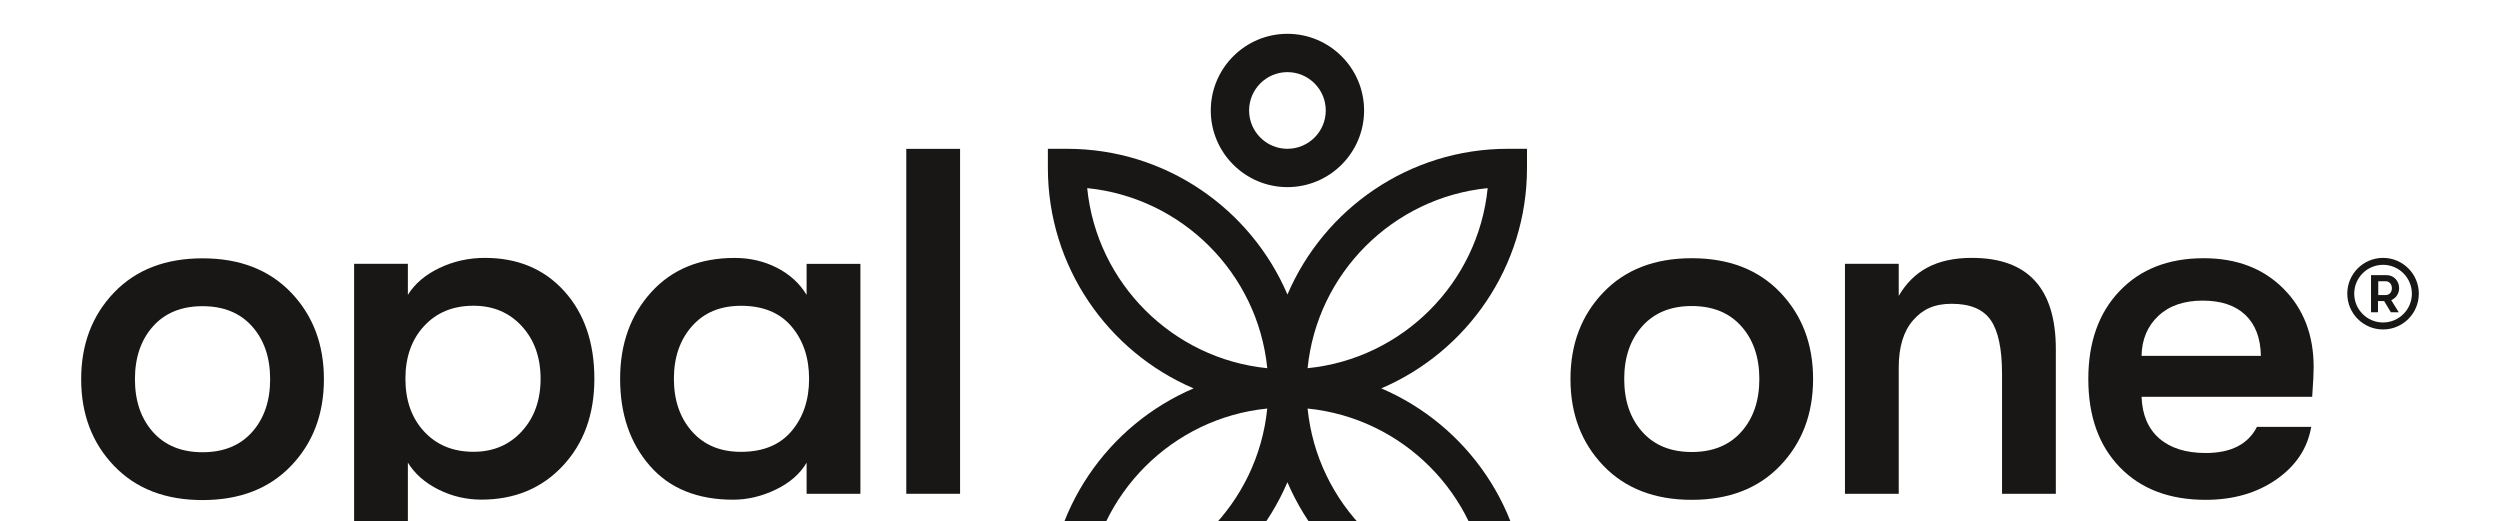
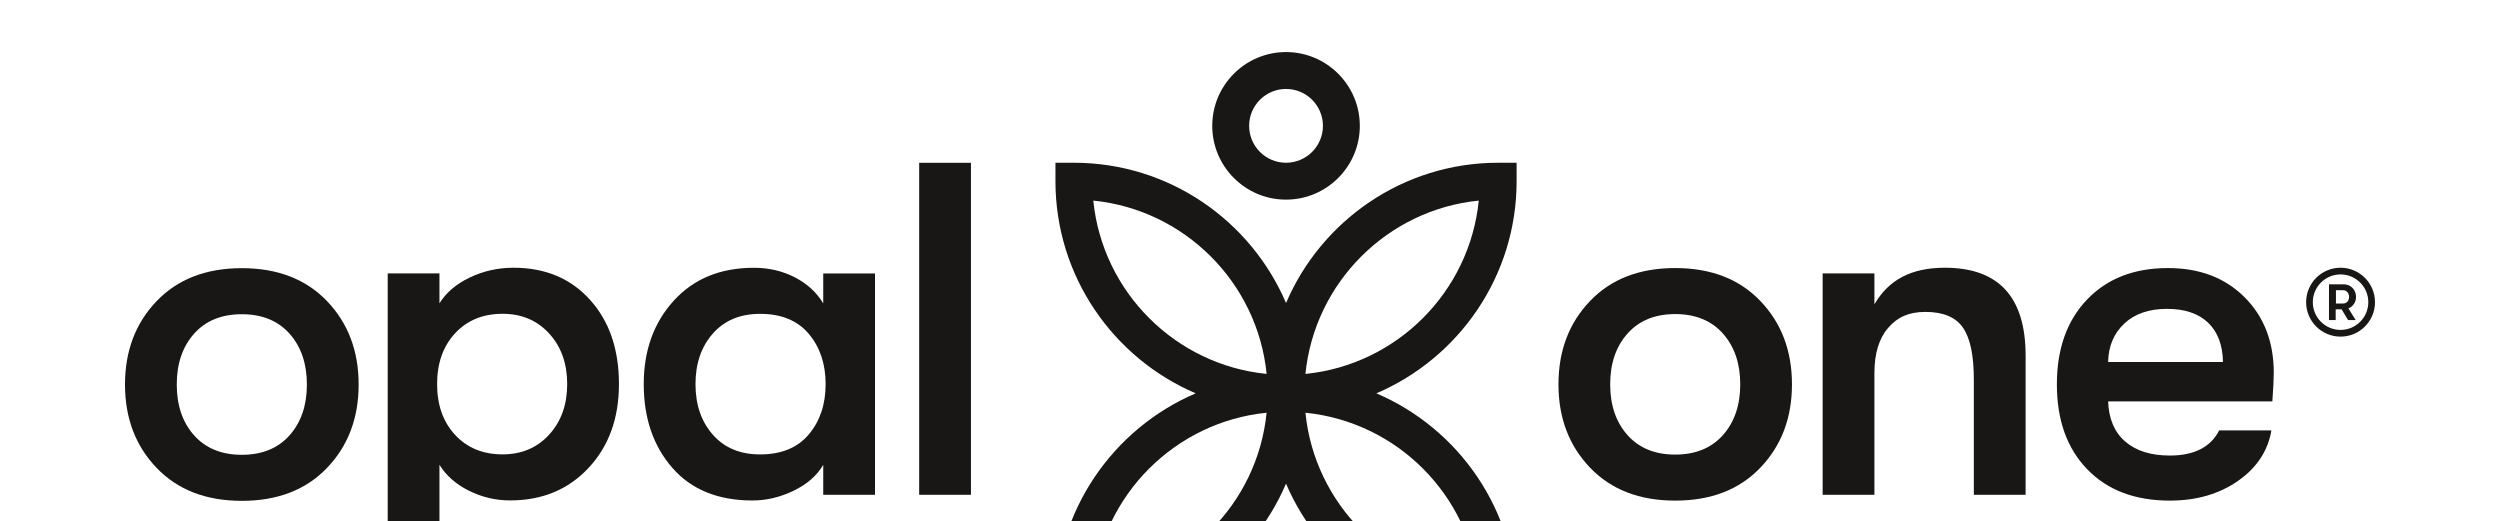
- <svg xmlns="http://www.w3.org/2000/svg" width="345.743" height="72" viewBox="0 -5 345.743 77">
+ <svg xmlns="http://www.w3.org/2000/svg" width="345.743" height="72" viewBox="0 -8 345.743 80" overflow="visible">
  <defs>
    <clipPath id="clip-0">
      <path clip-rule="nonzero" d="M 335 33 L 345.742 33 L 345.742 44 L 335 44 Z M 335 33 " />
    </clipPath>
  </defs>
  <path fill-rule="nonzero" fill="rgb(9.412%, 9.019%, 8.235%)" fill-opacity="1" d="M 341.508 38.348 C 341.34 38.539 341.113 38.637 340.828 38.637 L 339.742 38.637 L 339.742 36.598 L 340.828 36.598 C 341.113 36.598 341.34 36.699 341.508 36.898 C 341.676 37.102 341.758 37.344 341.758 37.629 C 341.758 37.914 341.676 38.152 341.508 38.348 M 342.516 38.688 C 342.723 38.367 342.828 38.016 342.828 37.629 C 342.828 37.082 342.648 36.625 342.293 36.25 C 341.938 35.875 341.477 35.688 340.906 35.688 L 338.672 35.688 L 338.672 41.18 L 339.703 41.18 L 339.703 39.531 L 340.613 39.531 L 341.605 41.18 L 342.77 41.18 L 341.664 39.395 C 342.023 39.238 342.309 39.004 342.516 38.688 " />
  <g clip-path="url(#clip-0)">
    <path fill-rule="nonzero" fill="rgb(9.412%, 9.019%, 8.235%)" fill-opacity="1" d="M 340.449 42.695 C 338.098 42.695 336.188 40.785 336.188 38.434 C 336.188 36.082 338.098 34.168 340.449 34.168 C 342.801 34.168 344.715 36.082 344.715 38.434 C 344.715 40.785 342.801 42.695 340.449 42.695 M 340.449 33.141 C 337.527 33.141 335.16 35.512 335.16 38.434 C 335.16 41.355 337.527 43.727 340.449 43.727 C 343.375 43.727 345.742 41.355 345.742 38.434 C 345.742 35.512 343.375 33.141 340.449 33.141 " />
  </g>
  <path fill-rule="nonzero" fill="rgb(9.412%, 9.019%, 8.235%)" fill-opacity="1" d="M 10.617 58.895 C 12.395 60.887 14.84 61.887 17.953 61.887 C 21.062 61.887 23.508 60.887 25.285 58.895 C 27.062 56.898 27.949 54.297 27.949 51.086 C 27.949 47.875 27.062 45.273 25.285 43.277 C 23.508 41.281 21.062 40.285 17.953 40.285 C 14.84 40.285 12.395 41.281 10.617 43.277 C 8.84 45.273 7.953 47.875 7.953 51.086 C 7.953 54.297 8.84 56.898 10.617 58.895 M 31.051 63.891 C 27.812 67.273 23.449 68.961 17.953 68.961 C 12.453 68.961 8.09 67.273 4.852 63.891 C 1.617 60.512 0 56.242 0 51.086 C 0 45.93 1.617 41.66 4.852 38.277 C 8.09 34.898 12.453 33.207 17.953 33.207 C 23.449 33.207 27.812 34.898 31.051 38.277 C 34.285 41.66 35.902 45.93 35.902 51.086 C 35.902 56.242 34.285 60.512 31.051 63.891 " />
  <path fill-rule="nonzero" fill="rgb(9.412%, 9.019%, 8.235%)" fill-opacity="1" d="M 58.023 61.82 C 60.945 61.82 63.328 60.809 65.176 58.789 C 67.023 56.77 67.949 54.18 67.949 51.02 C 67.949 47.855 67.023 45.266 65.176 43.246 C 63.328 41.23 60.945 40.219 58.023 40.219 C 55.008 40.219 52.578 41.215 50.727 43.211 C 48.879 45.207 47.957 47.809 47.957 51.02 C 47.957 54.23 48.879 56.832 50.727 58.828 C 52.578 60.824 55.008 61.82 58.023 61.82 M 59.703 33.141 C 64.566 33.141 68.484 34.781 71.453 38.066 C 74.418 41.348 75.902 45.668 75.902 51.02 C 75.902 56.273 74.348 60.566 71.234 63.898 C 68.121 67.23 64.105 68.895 59.191 68.895 C 56.953 68.895 54.84 68.398 52.844 67.402 C 50.848 66.406 49.34 65.078 48.32 63.422 L 48.32 83.344 L 40.367 83.344 L 40.367 34.016 L 48.32 34.016 L 48.32 38.613 C 49.34 36.961 50.898 35.633 52.988 34.637 C 55.082 33.641 57.32 33.141 59.703 33.141 " />
  <path fill-rule="nonzero" fill="rgb(9.412%, 9.019%, 8.235%)" fill-opacity="1" d="M 97.59 61.828 C 100.848 61.828 103.34 60.805 105.066 58.762 C 106.793 56.719 107.66 54.141 107.66 51.027 C 107.66 47.914 106.793 45.336 105.066 43.293 C 103.34 41.25 100.848 40.227 97.59 40.227 C 94.523 40.227 92.105 41.238 90.328 43.258 C 88.551 45.273 87.664 47.867 87.664 51.027 C 87.664 54.191 88.551 56.781 90.328 58.797 C 92.105 60.816 94.523 61.828 97.59 61.828 M 96.422 68.906 C 91.117 68.906 87.008 67.227 84.09 63.871 C 81.172 60.516 79.711 56.234 79.711 51.027 C 79.711 45.871 81.242 41.602 84.309 38.219 C 87.375 34.84 91.484 33.148 96.641 33.148 C 98.926 33.148 101.02 33.637 102.914 34.609 C 104.812 35.582 106.273 36.922 107.293 38.621 L 107.293 34.023 L 115.25 34.023 L 115.25 68.031 L 107.293 68.031 L 107.293 63.434 C 106.32 65.086 104.801 66.414 102.734 67.41 C 100.664 68.406 98.562 68.906 96.422 68.906 " />
  <path fill-rule="nonzero" fill="rgb(9.412%, 9.019%, 8.235%)" fill-opacity="1" d="M 122.035 17.016 L 129.992 17.016 L 129.992 68.031 L 122.035 68.031 Z M 122.035 17.016 " />
  <path fill-rule="nonzero" fill="rgb(9.412%, 9.019%, 8.235%)" fill-opacity="1" d="M 230.883 58.863 C 232.656 60.855 235.102 61.852 238.211 61.852 C 241.324 61.852 243.766 60.855 245.539 58.863 C 247.316 56.871 248.203 54.266 248.203 51.059 C 248.203 47.848 247.316 45.25 245.539 43.254 C 243.766 41.262 241.324 40.262 238.211 40.262 C 235.102 40.262 232.656 41.262 230.883 43.254 C 229.105 45.25 228.219 47.848 228.219 51.059 C 228.219 54.266 229.105 56.871 230.883 58.863 M 251.301 63.859 C 248.07 67.238 243.707 68.926 238.211 68.926 C 232.715 68.926 228.352 67.238 225.121 63.859 C 221.887 60.48 220.27 56.211 220.27 51.059 C 220.27 45.906 221.887 41.637 225.121 38.258 C 228.352 34.879 232.715 33.191 238.211 33.191 C 243.707 33.191 248.07 34.879 251.301 38.258 C 254.535 41.637 256.152 45.906 256.152 51.059 C 256.152 56.211 254.535 60.48 251.301 63.859 " />
  <path fill-rule="nonzero" fill="rgb(9.412%, 9.019%, 8.235%)" fill-opacity="1" d="M 260.867 68.031 L 260.867 34.016 L 268.82 34.016 L 268.82 38.762 C 271.008 35.016 274.438 33.141 279.645 33.141 C 287.918 33.141 292.055 37.645 292.055 46.645 L 292.055 68.031 L 284.098 68.031 L 284.098 50.293 C 284.098 46.598 283.539 43.945 282.418 42.336 C 281.301 40.73 279.379 39.93 276.652 39.93 C 274.074 39.93 272.348 40.746 270.938 42.375 C 269.523 44.004 268.82 46.328 268.82 49.344 L 268.82 68.031 Z M 260.867 68.031 " />
  <path fill-rule="nonzero" fill="rgb(9.412%, 9.019%, 8.235%)" fill-opacity="1" d="M 304.734 47.629 L 322.383 47.629 C 322.336 45.004 321.57 42.988 320.086 41.578 C 318.605 40.168 316.5 39.461 313.777 39.461 C 311.008 39.461 308.82 40.215 307.215 41.723 C 305.609 43.23 304.781 45.199 304.734 47.629 M 330.188 49.309 C 330.188 50.184 330.117 51.641 329.969 53.684 L 304.734 53.684 C 304.832 56.359 305.707 58.414 307.359 59.848 C 309.016 61.281 311.297 62 314.215 62 C 317.961 62 320.488 60.711 321.801 58.133 L 329.824 58.133 C 329.289 61.293 327.574 63.883 324.684 65.902 C 321.789 67.918 318.301 68.926 314.215 68.926 C 308.867 68.926 304.637 67.324 301.527 64.113 C 298.414 60.902 296.859 56.551 296.859 51.059 C 296.859 45.613 298.402 41.273 301.488 38.039 C 304.578 34.805 308.719 33.191 313.926 33.191 C 318.785 33.191 322.711 34.684 325.703 37.676 C 328.695 40.664 330.188 44.543 330.188 49.309 " />
  <path fill-rule="nonzero" fill="rgb(9.412%, 9.019%, 8.235%)" fill-opacity="1" d="M 181.391 49.457 C 182.793 35.422 193.988 24.23 208.023 22.824 C 206.621 36.859 195.426 48.055 181.391 49.457 M 208.023 82.055 C 193.988 80.652 182.793 69.457 181.391 55.422 C 195.426 56.828 206.621 68.02 208.023 82.055 M 148.793 82.055 C 150.195 68.02 161.391 56.828 175.422 55.422 C 174.023 69.457 162.828 80.652 148.793 82.055 M 148.793 22.824 C 162.828 24.23 174.023 35.422 175.426 49.457 C 161.391 48.055 150.195 36.859 148.793 22.824 M 213.84 19.844 L 213.84 17.008 L 211.004 17.008 C 196.395 17.008 183.82 25.902 178.41 38.562 C 172.996 25.902 160.422 17.008 145.809 17.008 L 142.977 17.008 L 142.977 19.844 C 142.977 34.457 151.871 47.031 164.527 52.441 C 151.871 57.852 142.977 70.426 142.977 85.039 L 142.977 87.875 L 145.809 87.875 C 160.422 87.875 172.996 78.98 178.406 66.32 C 183.816 78.98 196.391 87.875 211.004 87.875 L 213.84 87.875 L 213.84 85.039 C 213.84 70.426 204.945 57.852 192.289 52.441 C 204.945 47.031 213.84 34.457 213.84 19.844 " />
  <path fill-rule="nonzero" fill="rgb(9.412%, 9.019%, 8.235%)" fill-opacity="1" d="M 178.406 5.668 C 175.281 5.668 172.738 8.211 172.738 11.34 C 172.738 14.465 175.281 17.008 178.406 17.008 C 181.535 17.008 184.078 14.465 184.078 11.34 C 184.078 8.211 181.535 5.668 178.406 5.668 M 178.406 22.676 C 172.156 22.676 167.07 17.59 167.07 11.34 C 167.07 5.086 172.156 0 178.406 0 C 184.66 0 189.746 5.086 189.746 11.34 C 189.746 17.59 184.66 22.676 178.406 22.676 " />
</svg>
